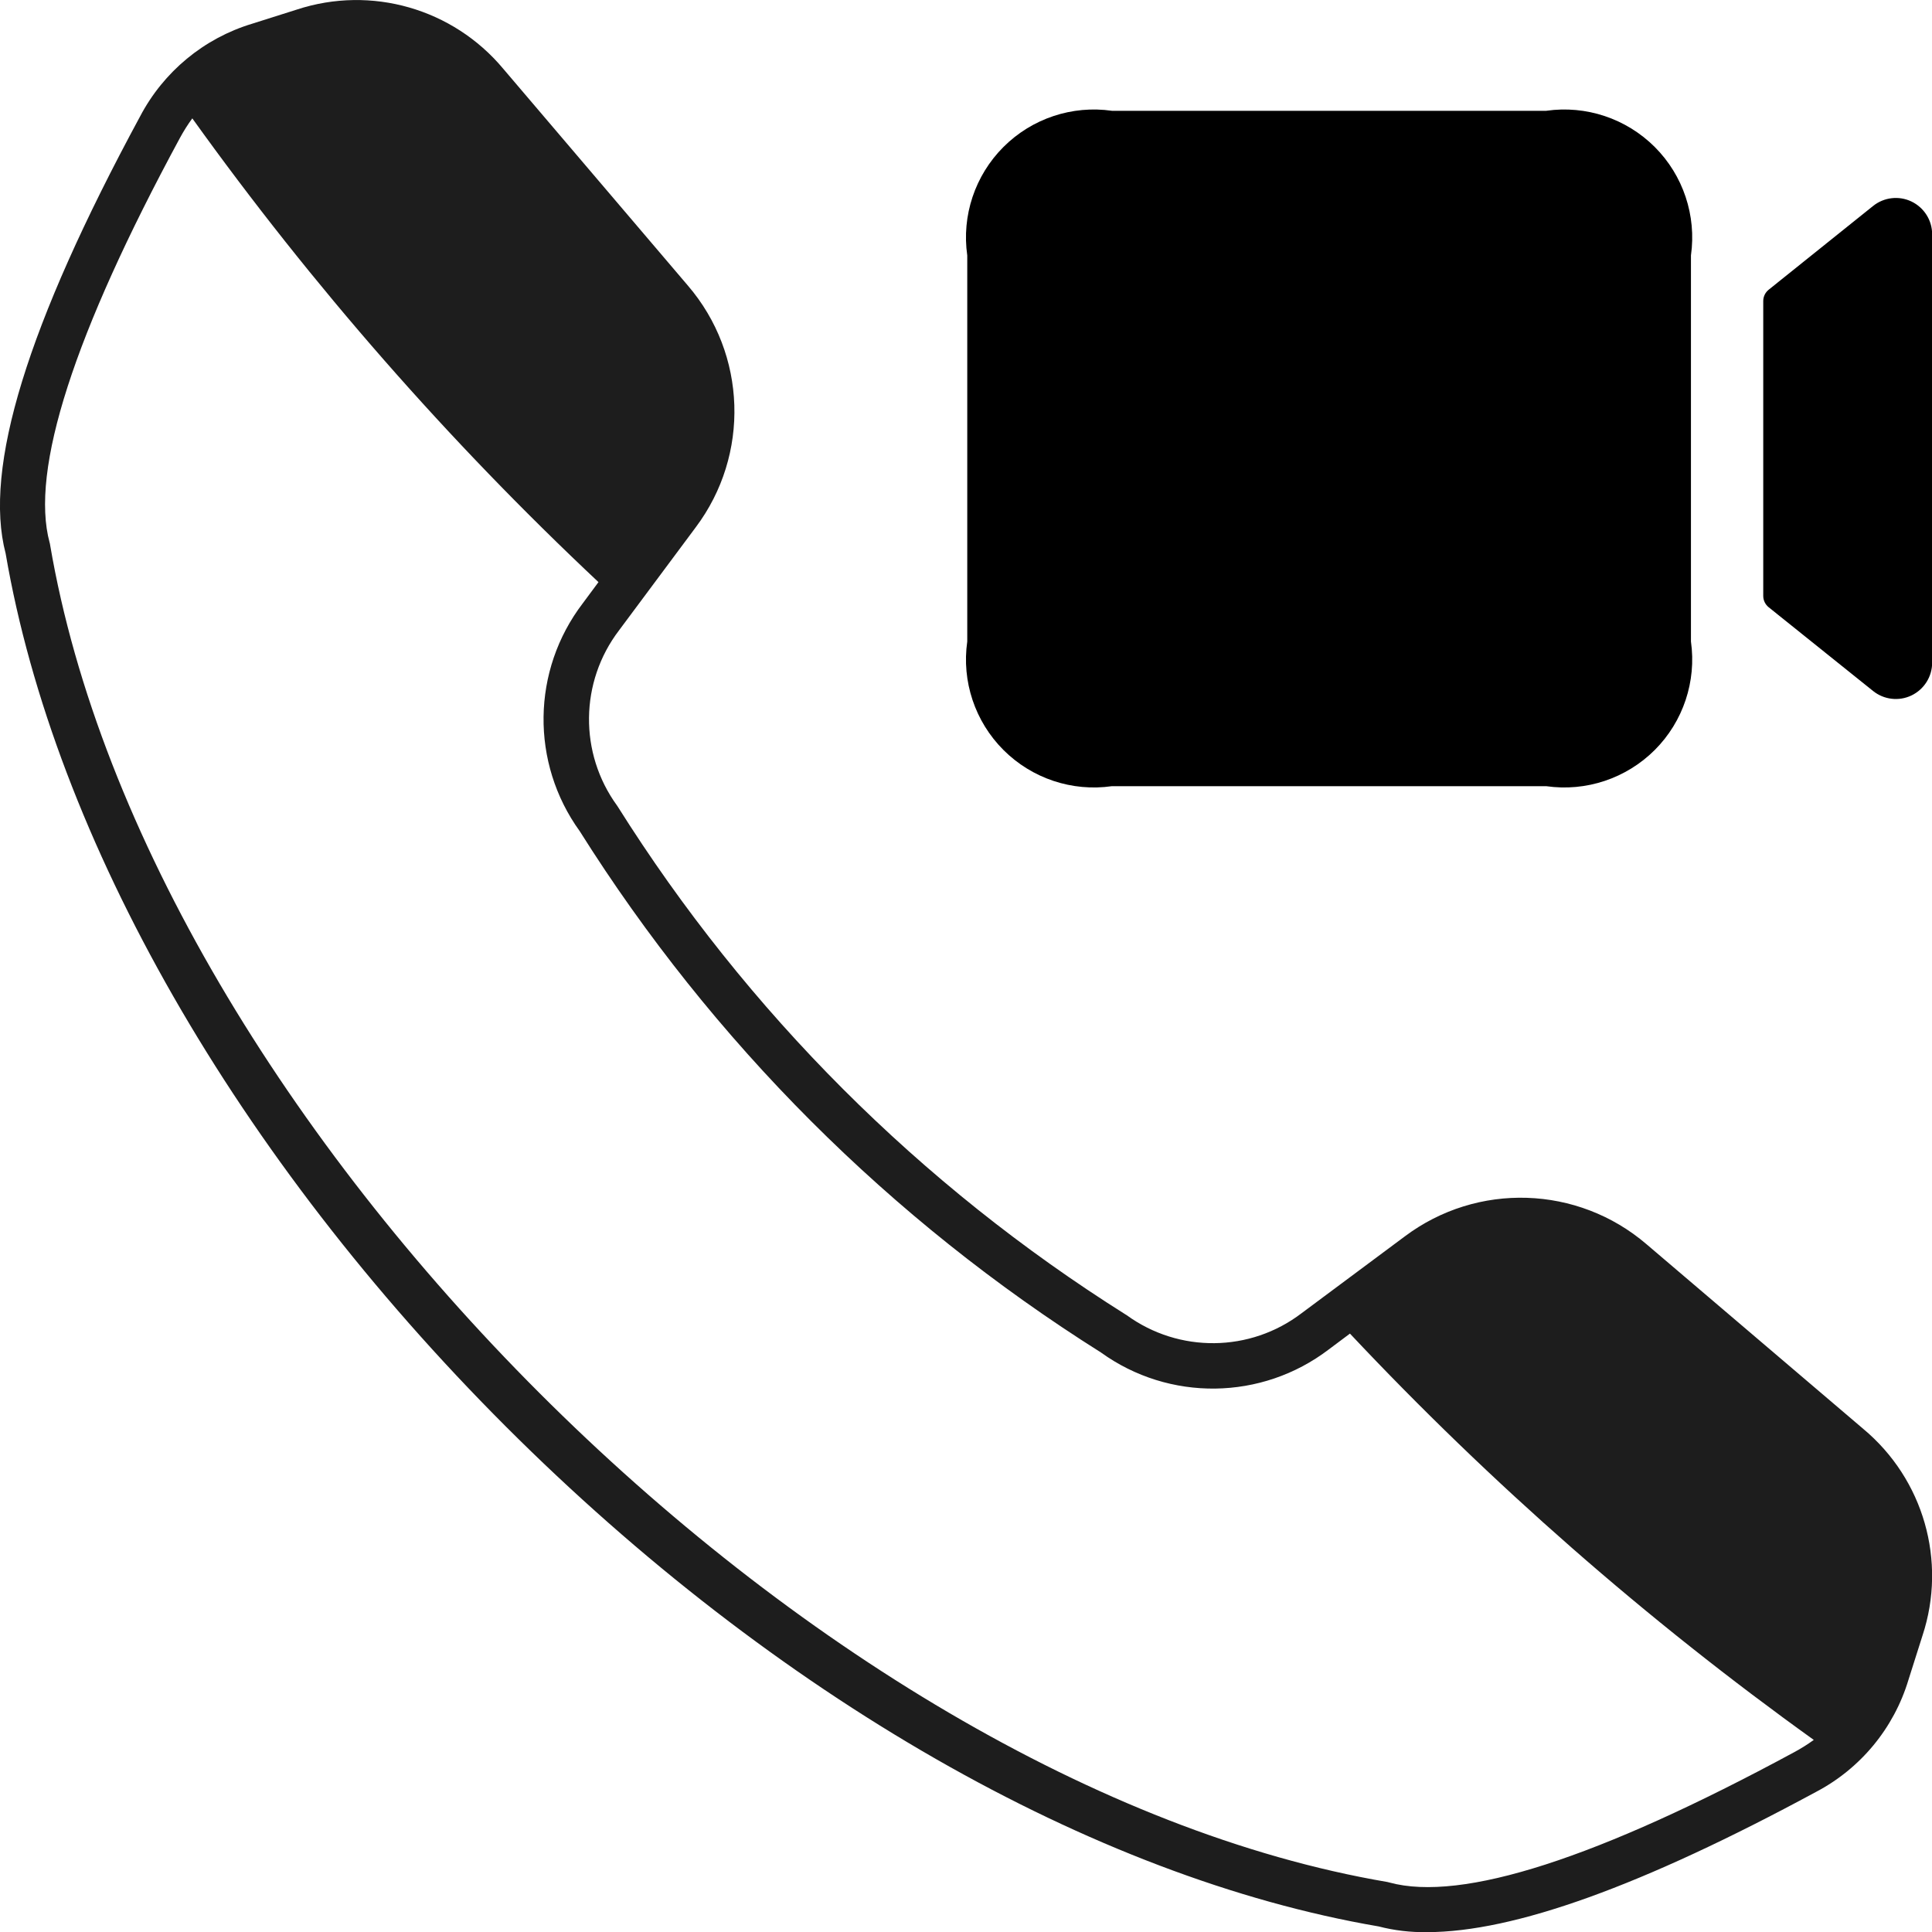
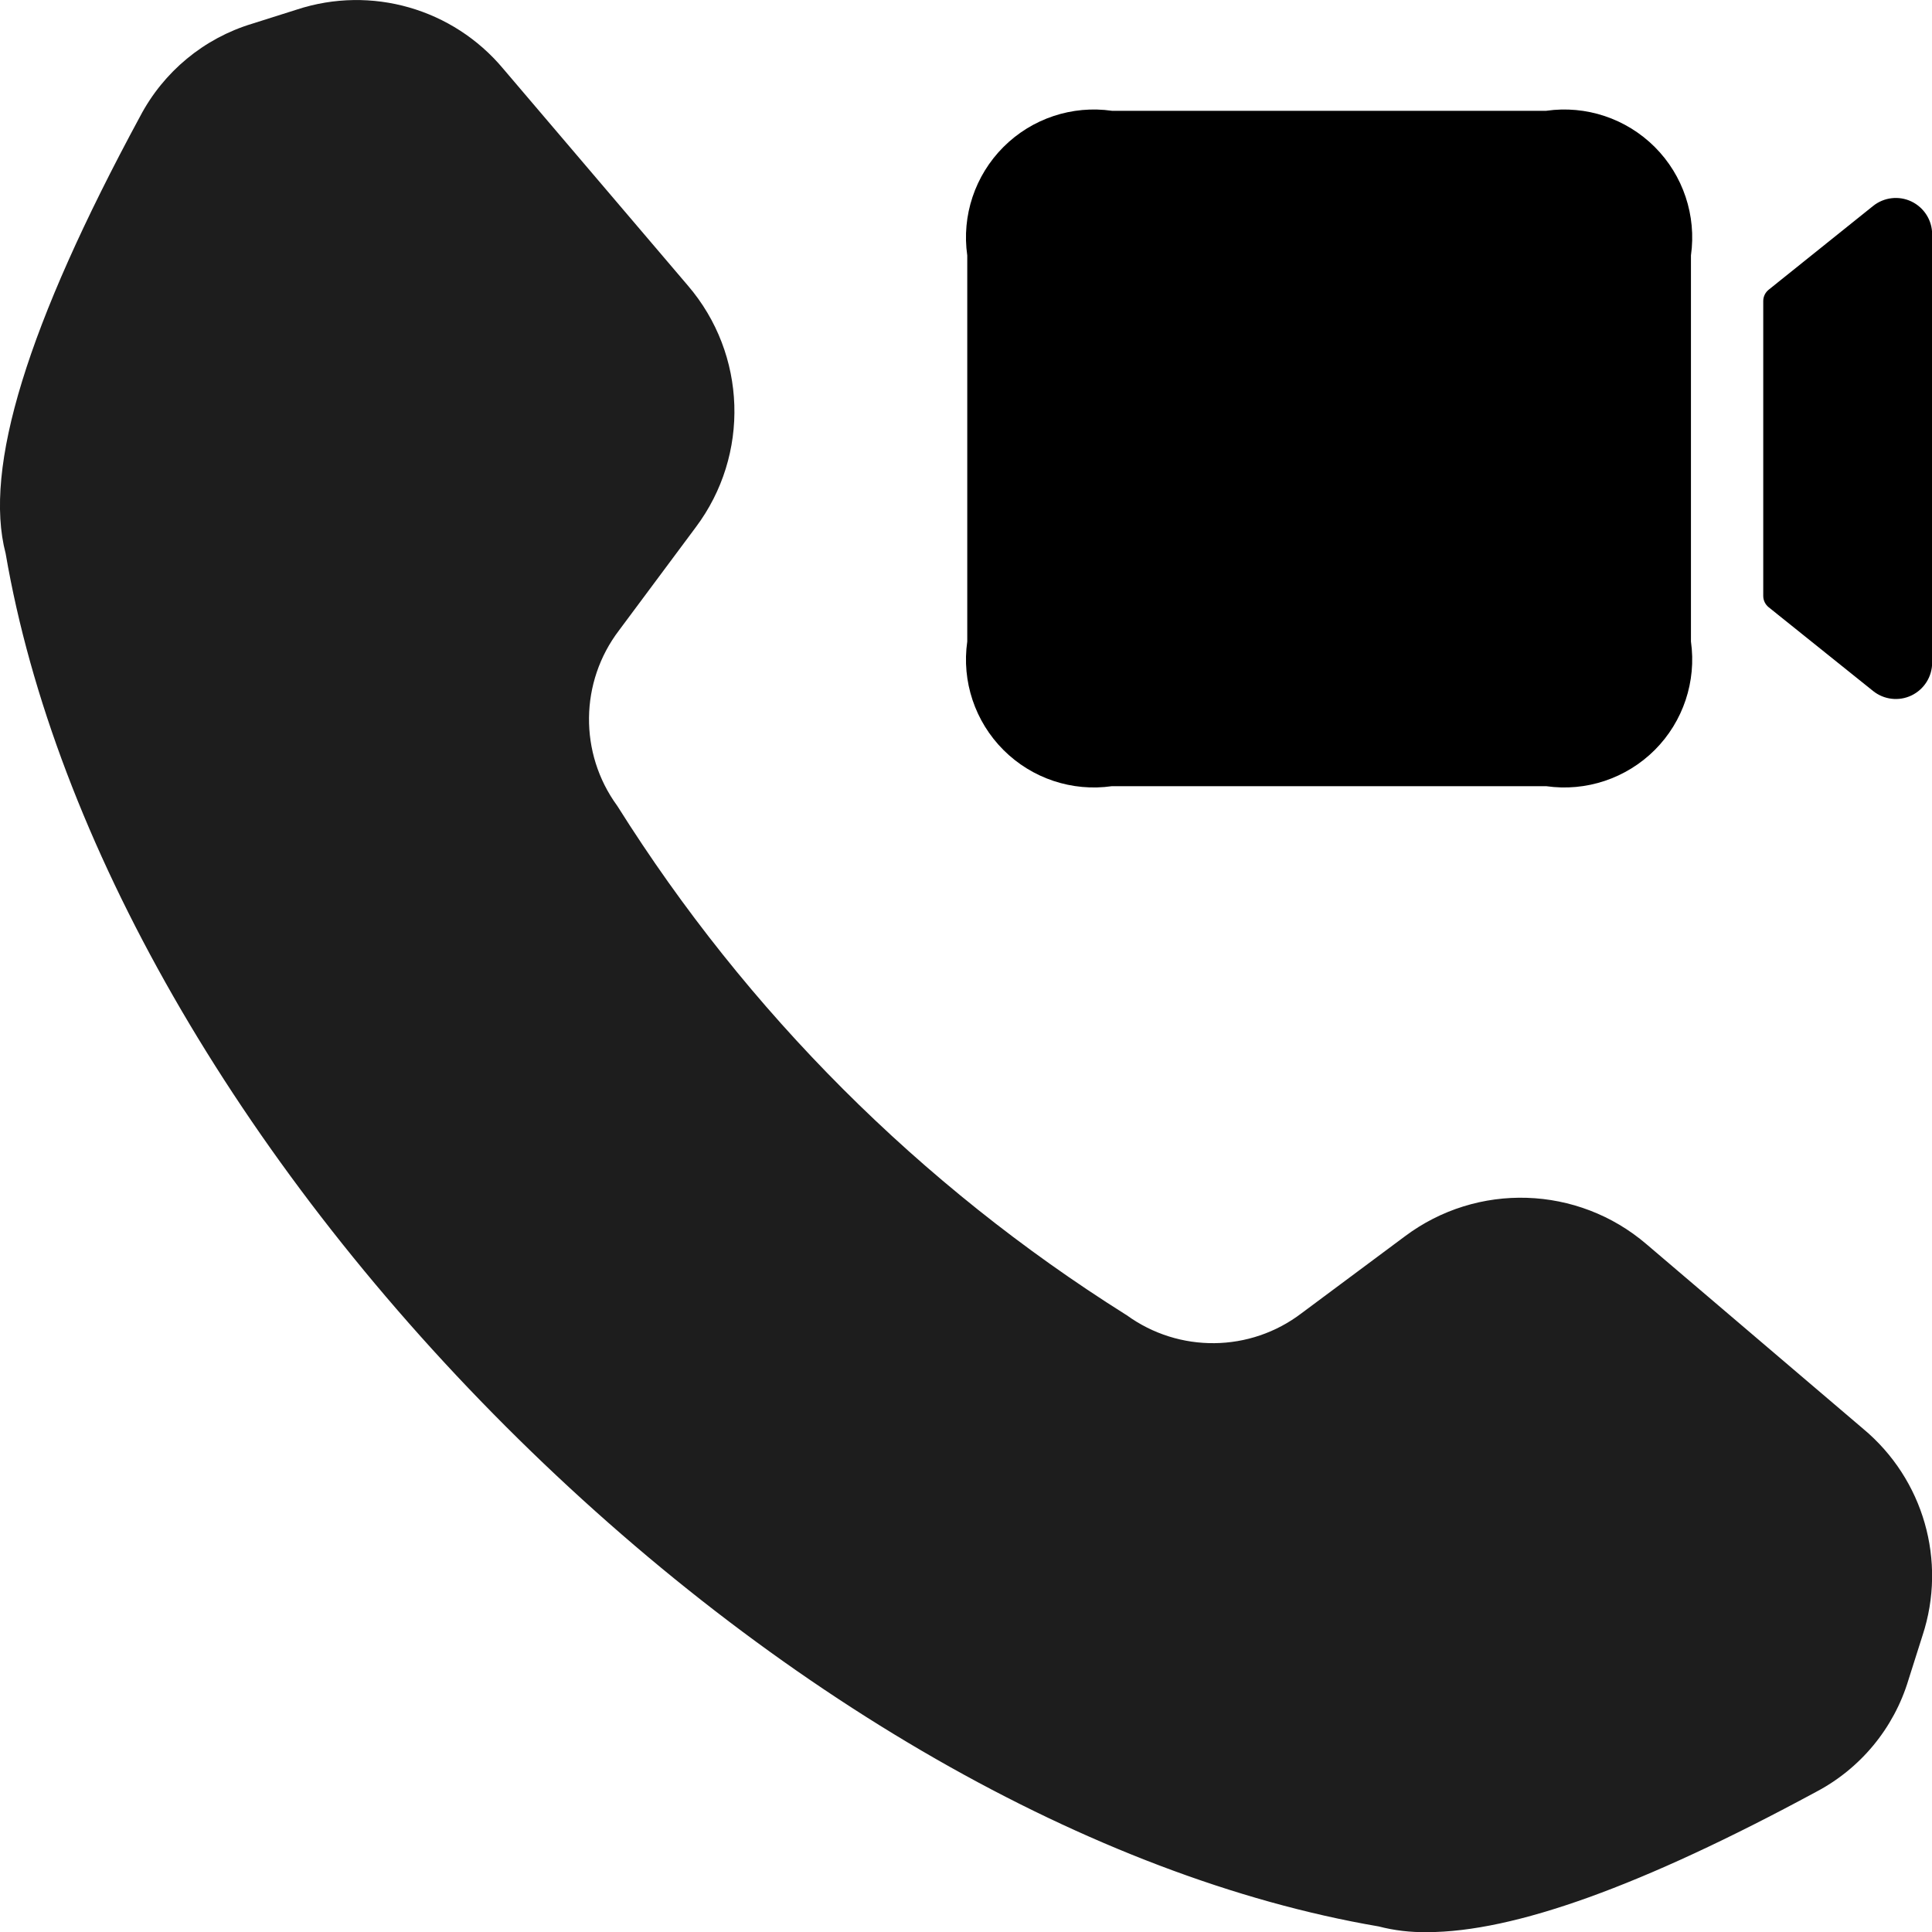
<svg xmlns="http://www.w3.org/2000/svg" width="26" height="26" viewBox="323 62 26 26">
  <defs />
  <g transform="translate(13241 23438)">
    <g transform="matrix(1 0 0 1 -13121 -23700)">
      <g transform="matrix(1 0 0 1 202.994 324.018)">
-         <path d="M 2.427 1.839 C 2.477 1.747 2.532 1.659 2.594 1.575 C 4.21 3.828 6.04 5.918 8.06 7.816 L 7.848 8.102 C 7.16 9.003 7.144 10.249 7.808 11.168 C 9.591 14.002 11.988 16.4 14.822 18.183 C 15.741 18.846 16.986 18.829 17.887 18.143 L 18.173 17.929 C 20.072 19.949 22.162 21.78 24.415 23.397 C 24.331 23.458 24.243 23.513 24.152 23.562 C 21.512 24.99 19.679 25.582 18.704 25.316 L 18.676 25.309 C 10.916 23.988 2.002 15.076 0.68 7.313 C 0.679 7.304 0.677 7.294 0.674 7.285 C 0.409 6.31 0.999 4.479 2.427 1.839 Z M 6.812 19.178 C 3.195 15.56 0.742 11.278 0.082 7.431 C -0.22 6.283 0.372 4.357 1.891 1.549 C 2.207 0.947 2.75 0.497 3.4 0.301 L 4 0.111 C 5.002 -0.218 6.102 0.098 6.778 0.907 L 9.263 3.825 C 10.057 4.75 10.101 6.103 9.369 7.078 L 8.336 8.466 C 7.808 9.159 7.797 10.118 8.31 10.823 C 8.313 10.828 8.316 10.833 8.32 10.838 C 10.056 13.599 12.391 15.934 15.152 17.671 C 15.157 17.673 15.162 17.678 15.167 17.68 C 15.872 18.193 16.83 18.183 17.523 17.654 L 18.911 16.621 C 19.886 15.889 21.239 15.933 22.165 16.727 L 25.083 19.213 C 25.892 19.889 26.208 20.989 25.879 21.99 L 25.689 22.589 C 25.493 23.24 25.043 23.784 24.441 24.099 C 22.106 25.361 20.382 25.984 19.207 25.984 C 18.989 25.987 18.771 25.962 18.559 25.907 C 14.711 25.249 10.43 22.796 6.812 19.178 Z" fill="rgb(29,29,29)" fill-opacity="1" fill-rule="evenodd" />
+         <path d="M 2.427 1.839 C 2.477 1.747 2.532 1.659 2.594 1.575 C 4.21 3.828 6.04 5.918 8.06 7.816 L 7.848 8.102 C 7.16 9.003 7.144 10.249 7.808 11.168 C 9.591 14.002 11.988 16.4 14.822 18.183 C 15.741 18.846 16.986 18.829 17.887 18.143 L 18.173 17.929 C 20.072 19.949 22.162 21.78 24.415 23.397 C 24.331 23.458 24.243 23.513 24.152 23.562 C 21.512 24.99 19.679 25.582 18.704 25.316 L 18.676 25.309 C 10.916 23.988 2.002 15.076 0.68 7.313 C 0.679 7.304 0.677 7.294 0.674 7.285 C 0.409 6.31 0.999 4.479 2.427 1.839 Z M 6.812 19.178 C 3.195 15.56 0.742 11.278 0.082 7.431 C -0.22 6.283 0.372 4.357 1.891 1.549 C 2.207 0.947 2.75 0.497 3.4 0.301 L 4 0.111 C 5.002 -0.218 6.102 0.098 6.778 0.907 L 9.263 3.825 C 10.057 4.75 10.101 6.103 9.369 7.078 L 8.336 8.466 C 7.808 9.159 7.797 10.118 8.31 10.823 C 8.313 10.828 8.316 10.833 8.32 10.838 C 10.056 13.599 12.391 15.934 15.152 17.671 C 15.157 17.673 15.162 17.678 15.167 17.68 C 15.872 18.193 16.83 18.183 17.523 17.654 L 18.911 16.621 C 19.886 15.889 21.239 15.933 22.165 16.727 L 25.083 19.213 C 25.892 19.889 26.208 20.989 25.879 21.99 L 25.689 22.589 C 25.493 23.24 25.043 23.784 24.441 24.099 C 22.106 25.361 20.382 25.984 19.207 25.984 C 18.989 25.987 18.771 25.962 18.559 25.907 C 14.711 25.249 10.43 22.796 6.812 19.178 Z" fill="rgb(29,29,29)" fill-opacity="1" />
      </g>
      <g transform="matrix(1 0 0 1 214.026 320.5)">
        <path d="M 14.976 6.653 L 14.976 12.418 C 14.976 12.606 14.868 12.777 14.698 12.859 C 14.529 12.94 14.328 12.917 14.181 12.799 L 12.776 11.672 C 12.73 11.635 12.703 11.579 12.703 11.52 L 12.703 7.551 C 12.703 7.492 12.73 7.436 12.776 7.399 L 14.181 6.272 C 14.328 6.154 14.529 6.131 14.698 6.212 C 14.868 6.294 14.976 6.465 14.976 6.653 Z M 11.73 12.133 L 11.73 6.938 C 11.806 6.402 11.626 5.861 11.243 5.478 C 10.859 5.095 10.318 4.914 9.782 4.991 L 3.938 4.991 C 3.402 4.914 2.861 5.095 2.478 5.478 C 2.095 5.861 1.914 6.402 1.991 6.938 L 1.991 12.133 C 1.914 12.669 2.095 13.21 2.478 13.593 C 2.861 13.976 3.402 14.157 3.938 14.08 L 9.782 14.08 C 10.318 14.157 10.859 13.976 11.243 13.593 C 11.626 13.21 11.806 12.669 11.73 12.133 Z" fill="rgb(0,0,0)" fill-opacity="1" />
      </g>
    </g>
  </g>
</svg>
